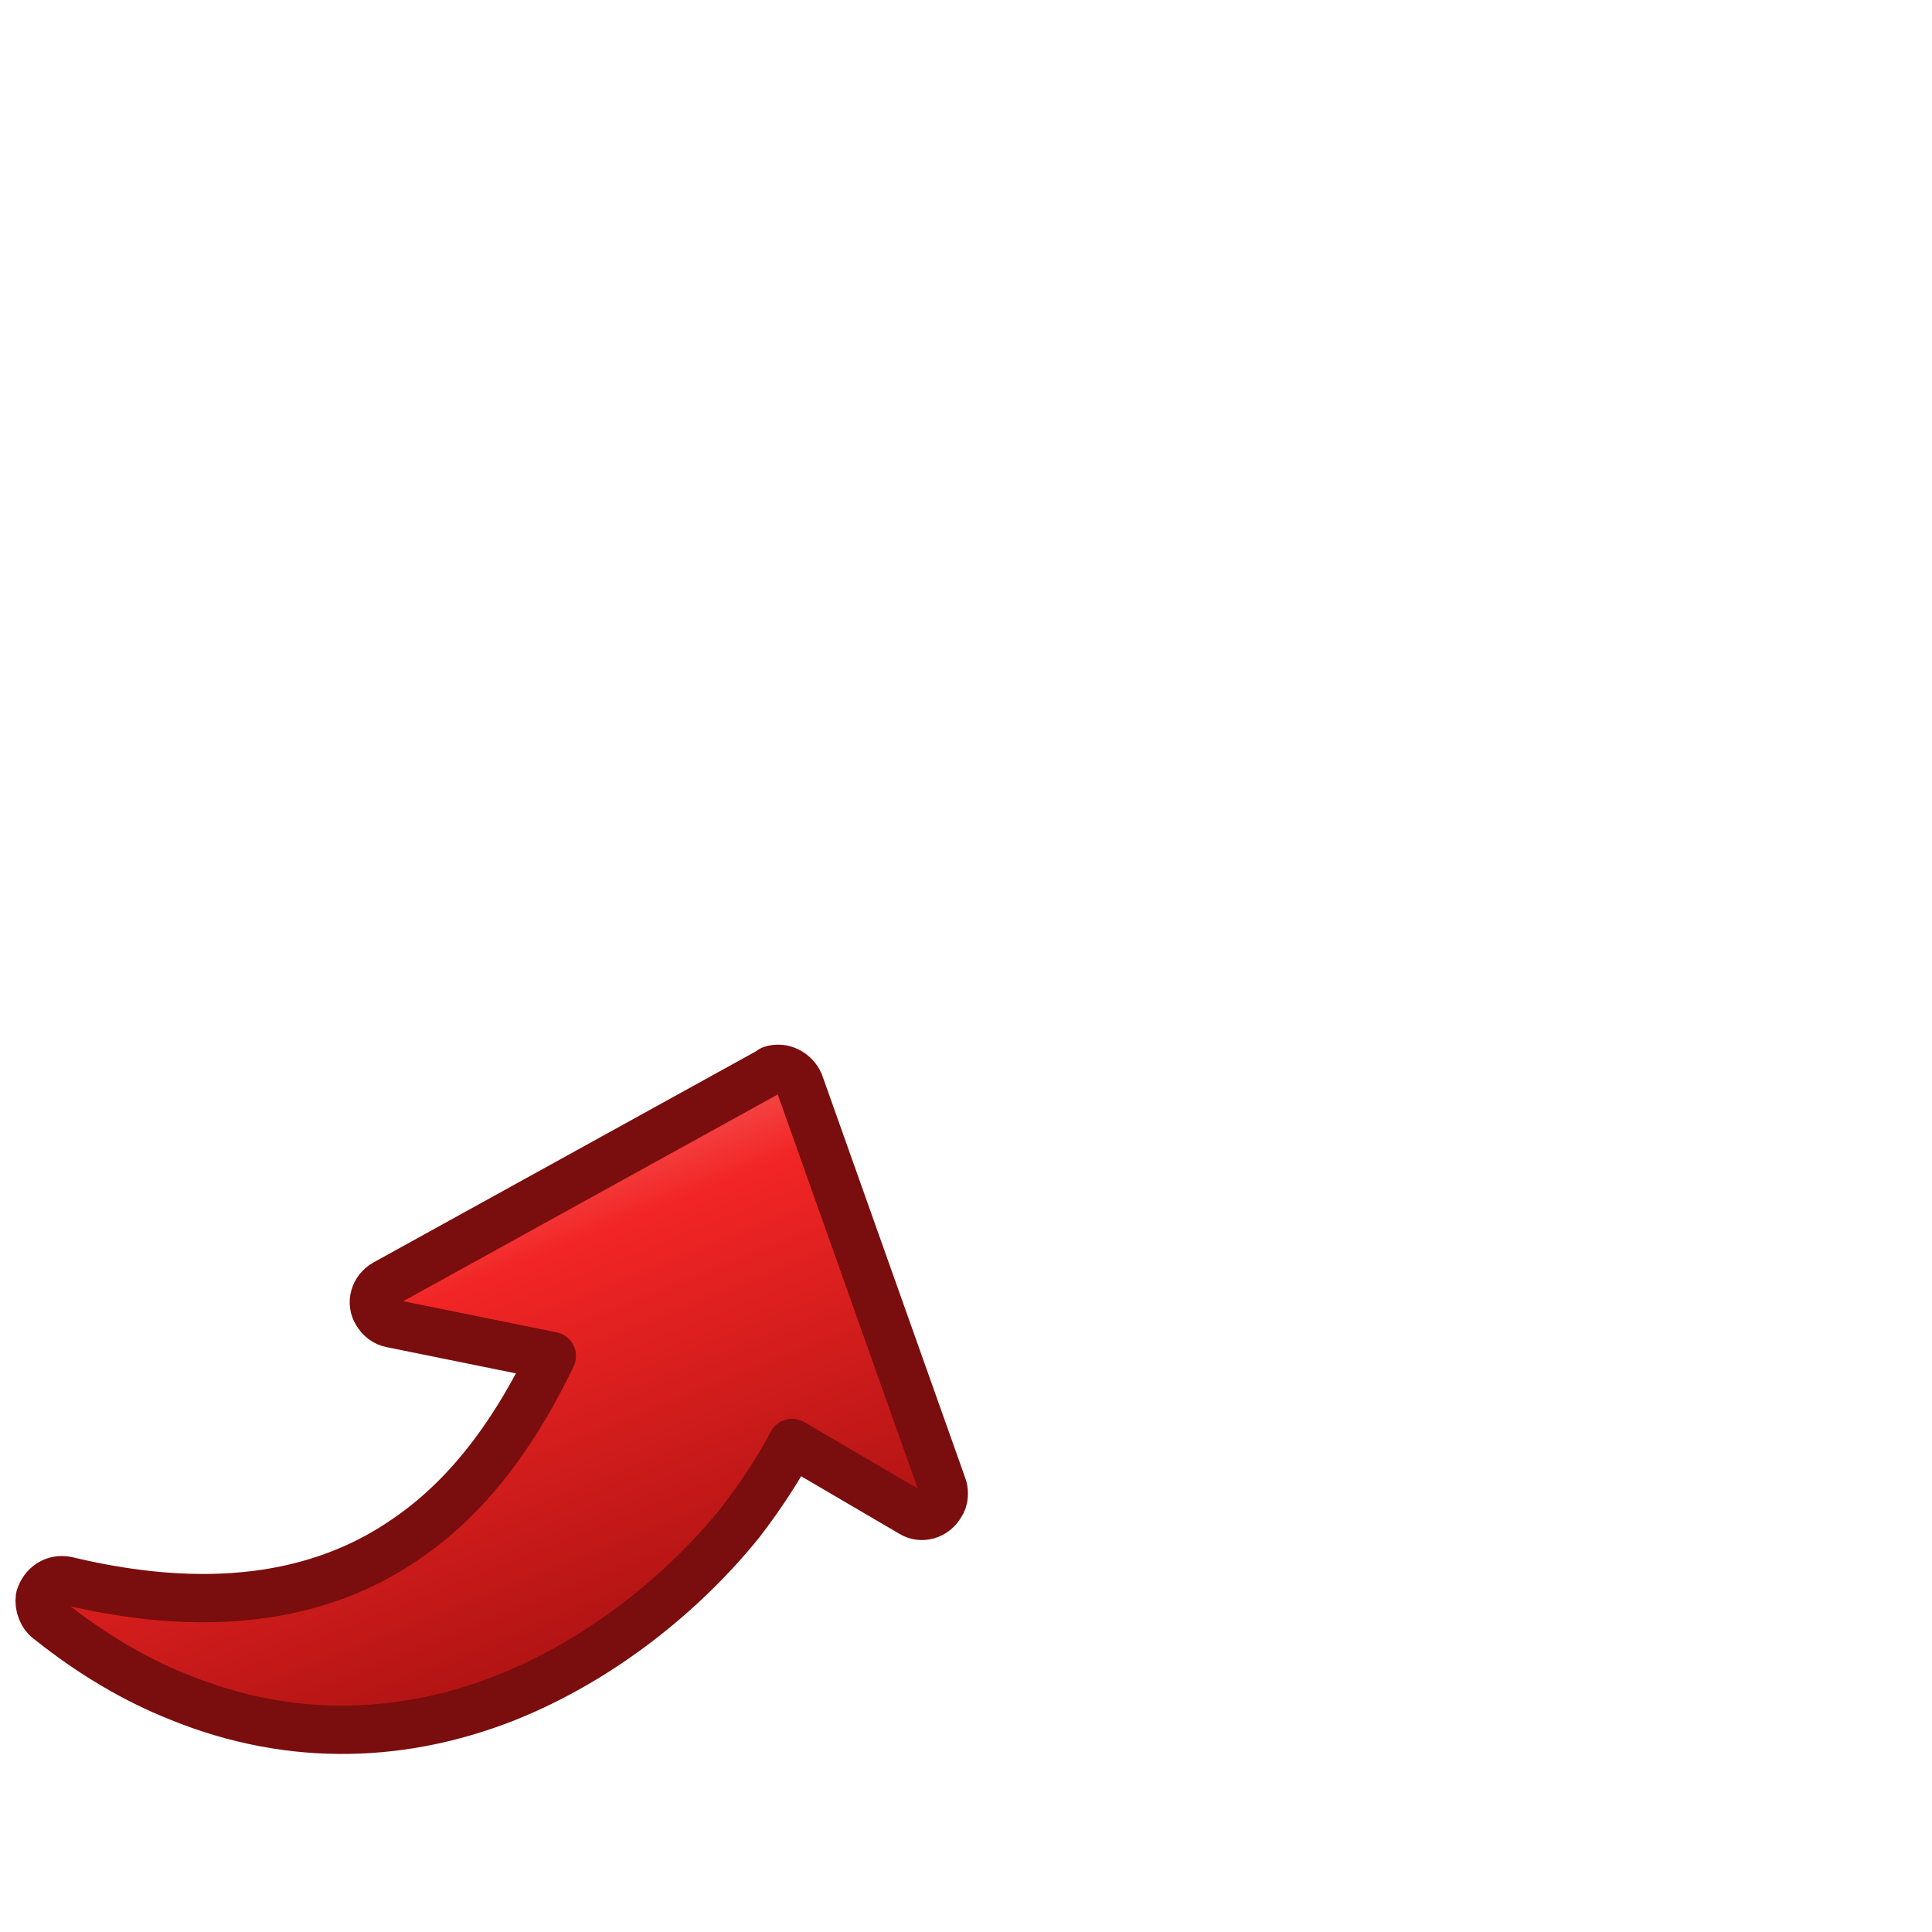
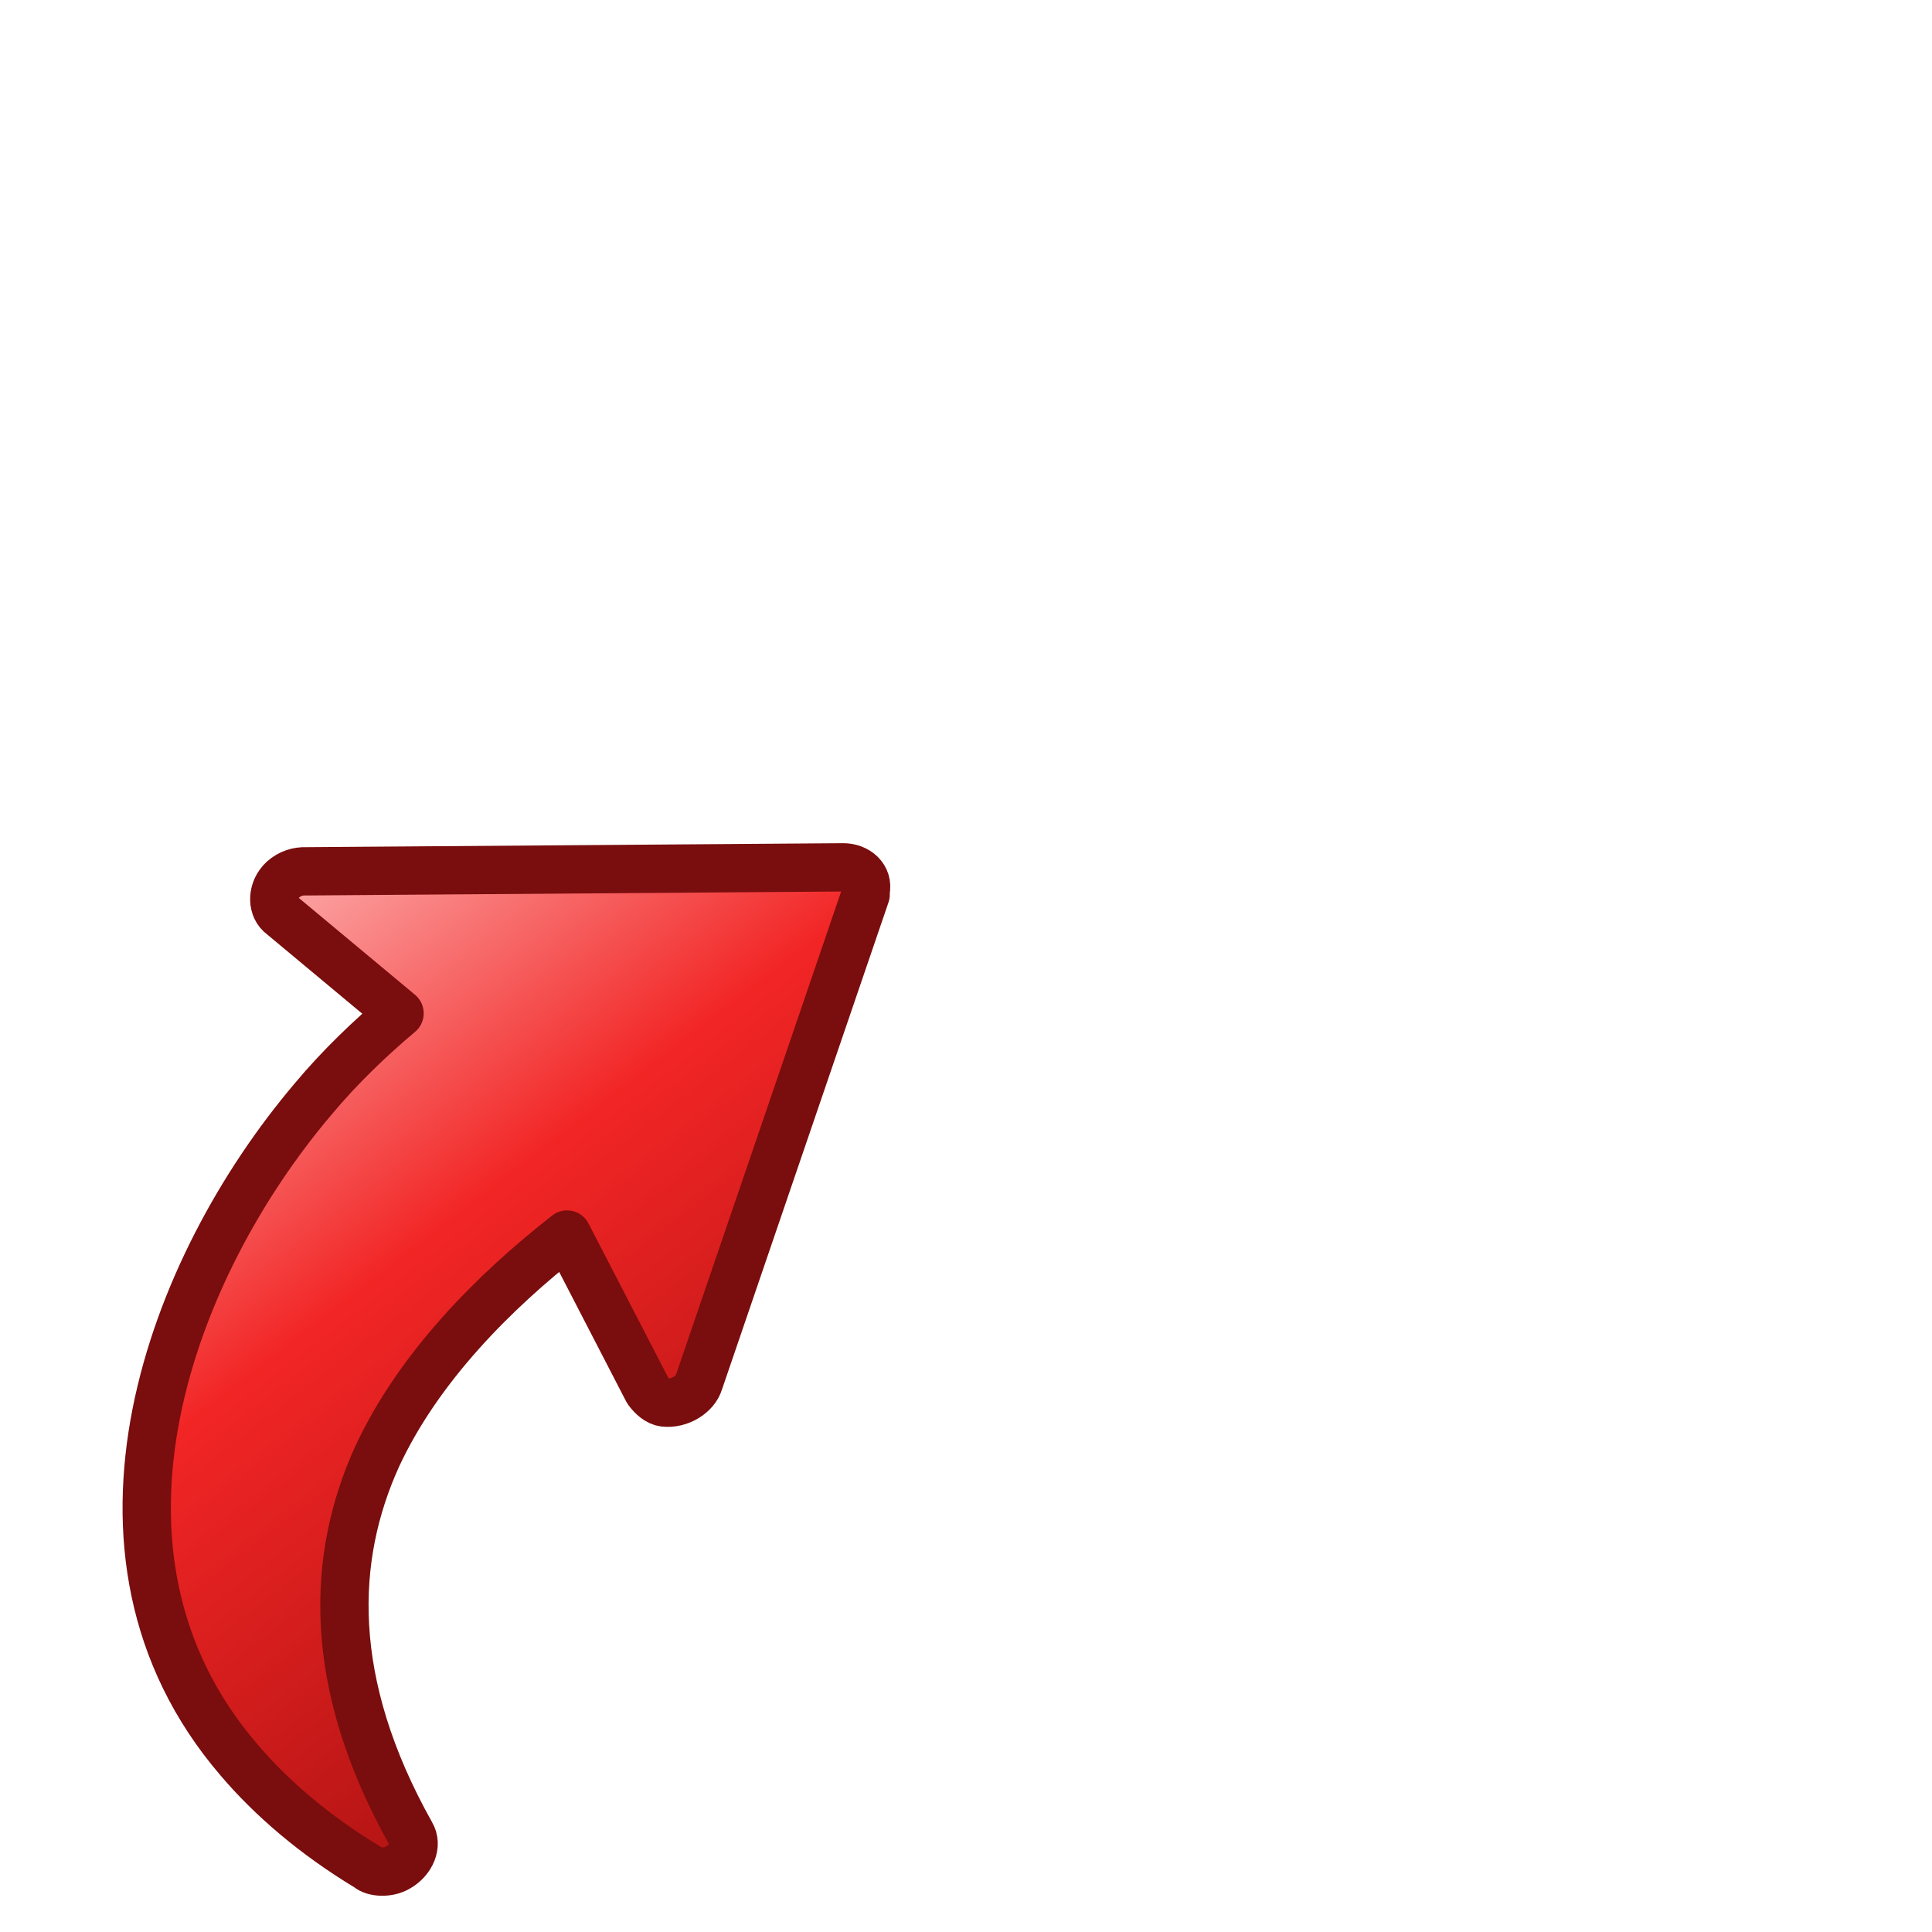
<svg xmlns="http://www.w3.org/2000/svg" viewBox="0 0 16 16">
  <defs>
    <linearGradient id="arr_ed2k_off" x1="0" y1="0" x2="0.55" y2="1">
      <stop offset="0" stop-color="#ffc9c9" />
      <stop offset="0.45" stop-color="#f22525" />
      <stop offset="1" stop-color="#a81111" />
    </linearGradient>
  </defs>
-   <path d="M 4.57 11.23 L 3.24 10.96 C 3.19 10.95 3.15 10.92 3.12 10.87 C 3.07 10.79 3.1 10.68 3.19 10.63 L 6.36 8.88 L 6.39 8.86 C 6.48 8.83 6.58 8.88 6.62 8.97 L 7.81 12.32 C 7.82 12.36 7.82 12.42 7.79 12.46 C 7.74 12.55 7.63 12.58 7.55 12.53 L 6.56 11.95 C 6.45 12.16 6.3 12.39 6.13 12.61 C 5.67 13.18 4.99 13.74 4.19 14.06 C 3.38 14.38 2.44 14.45 1.47 14.05 C 1.12 13.91 0.76 13.7 0.41 13.42 C 0.35 13.38 0.32 13.3 0.33 13.23 C 0.36 13.13 0.45 13.07 0.55 13.09 C 1.84 13.4 2.74 13.18 3.37 12.74 C 3.94 12.35 4.31 11.77 4.57 11.23 Z" fill="url(#arr_ed2k_off)" stroke="#7a0d0d" stroke-width="0.4" stroke-linejoin="round" />
+   <path d="M 4.696 10.224 L 5.364 11.516 C 5.4 11.565 5.447 11.608 5.5 11.615 C 5.629 11.63 5.759 11.546 5.789 11.445 L 7.169 7.408 L 7.169 7.378 C 7.194 7.267 7.099 7.182 6.982 7.183 L 2.535 7.216 C 2.468 7.213 2.4 7.234 2.344 7.284 C 2.252 7.37 2.252 7.503 2.319 7.567 L 3.309 8.392 C 3.071 8.592 2.817 8.833 2.592 9.103 C 2.001 9.8 1.487 10.73 1.294 11.705 C 1.102 12.68 1.234 13.705 1.977 14.572 C 2.246 14.889 2.605 15.198 3.048 15.465 C 3.095 15.508 3.218 15.515 3.298 15.465 C 3.403 15.405 3.46 15.28 3.403 15.187 C 2.7 13.933 2.744 12.898 3.123 12.063 C 3.466 11.324 4.091 10.697 4.696 10.224 Z" fill="url(#arr_ed2k_off)" stroke="#7a0d0d" stroke-width="0.4" stroke-linejoin="round" />
</svg>
